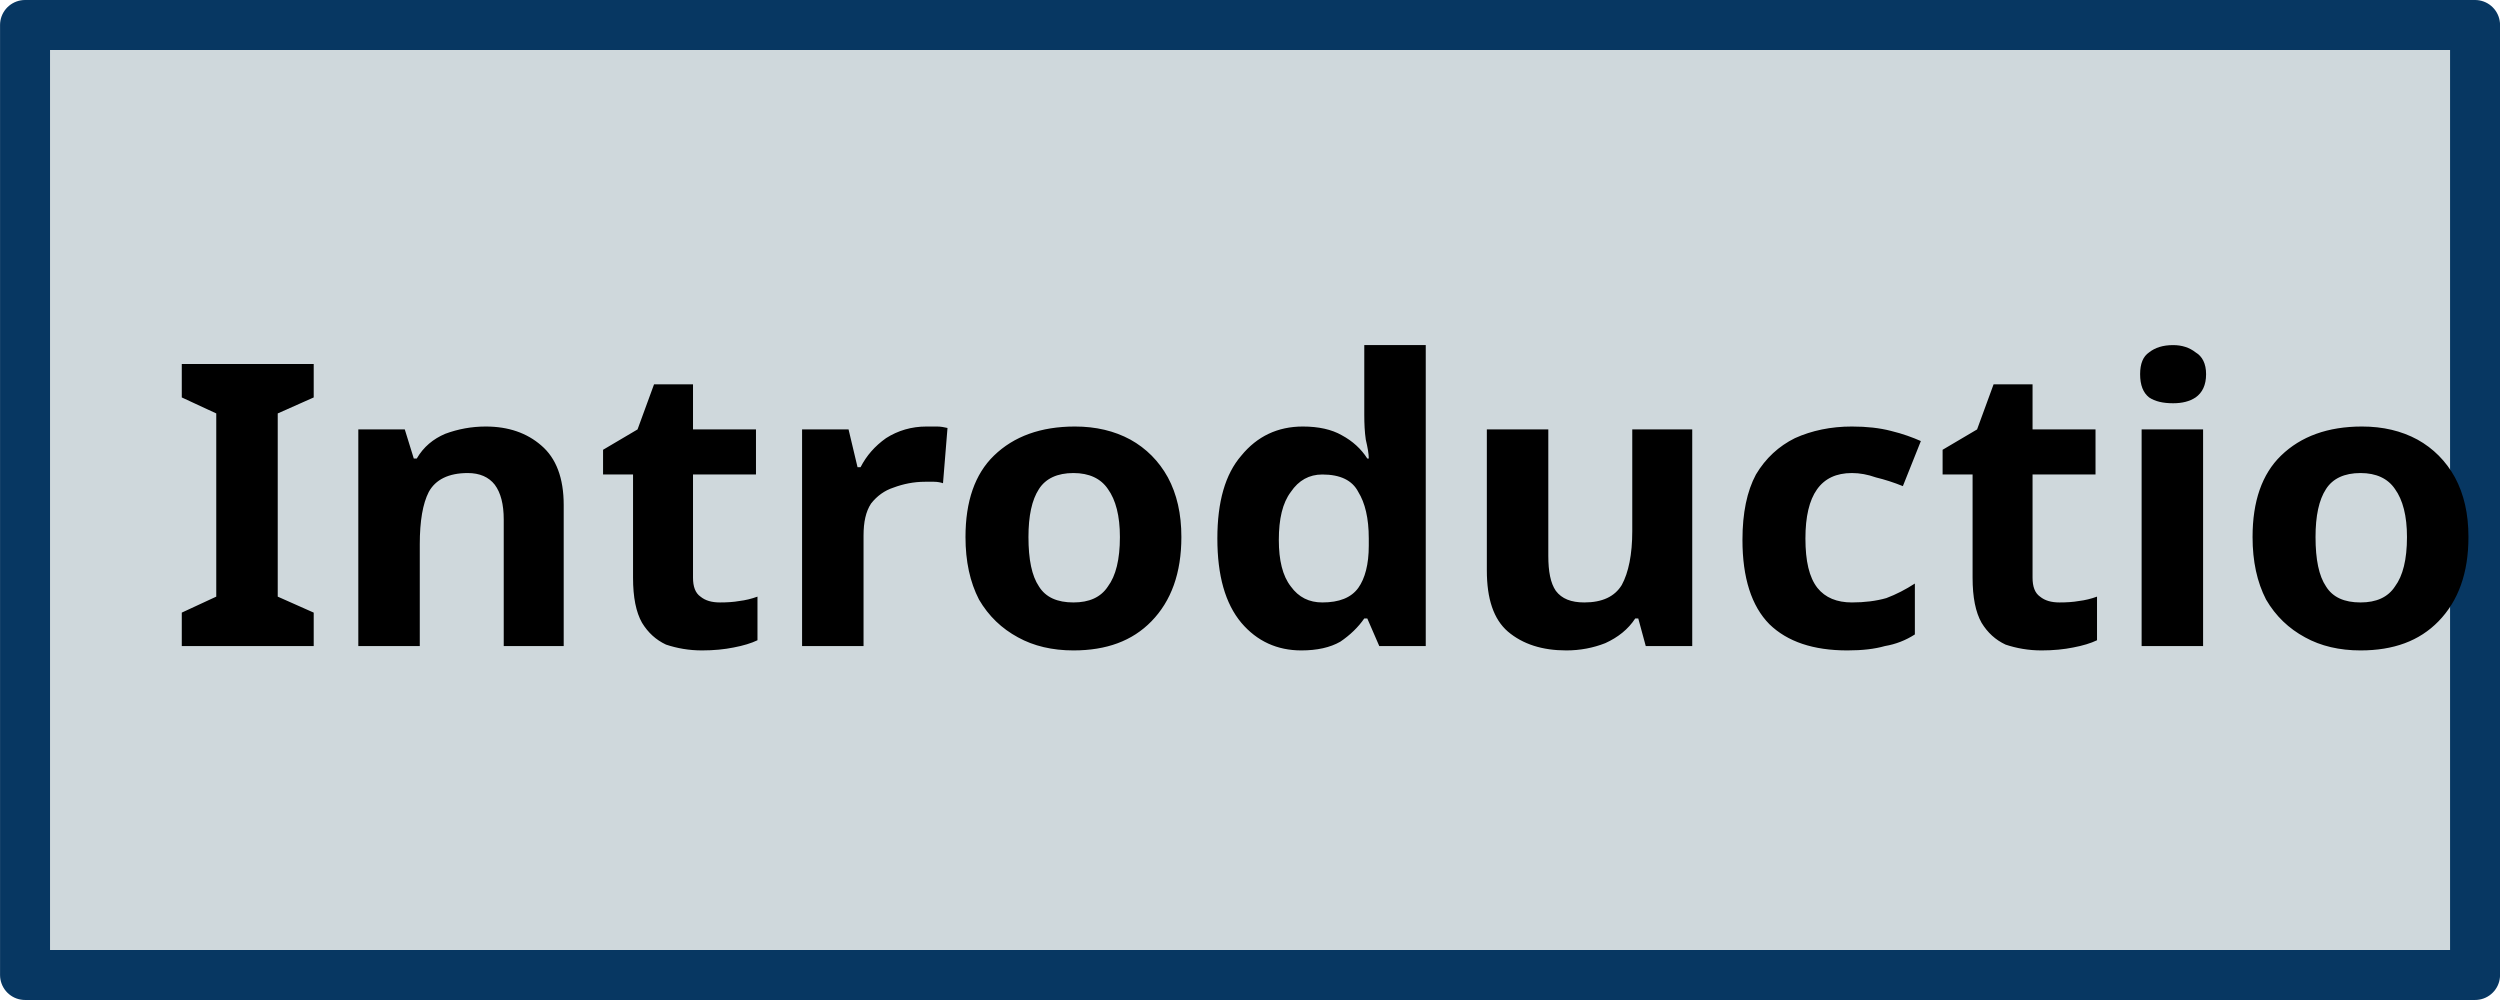
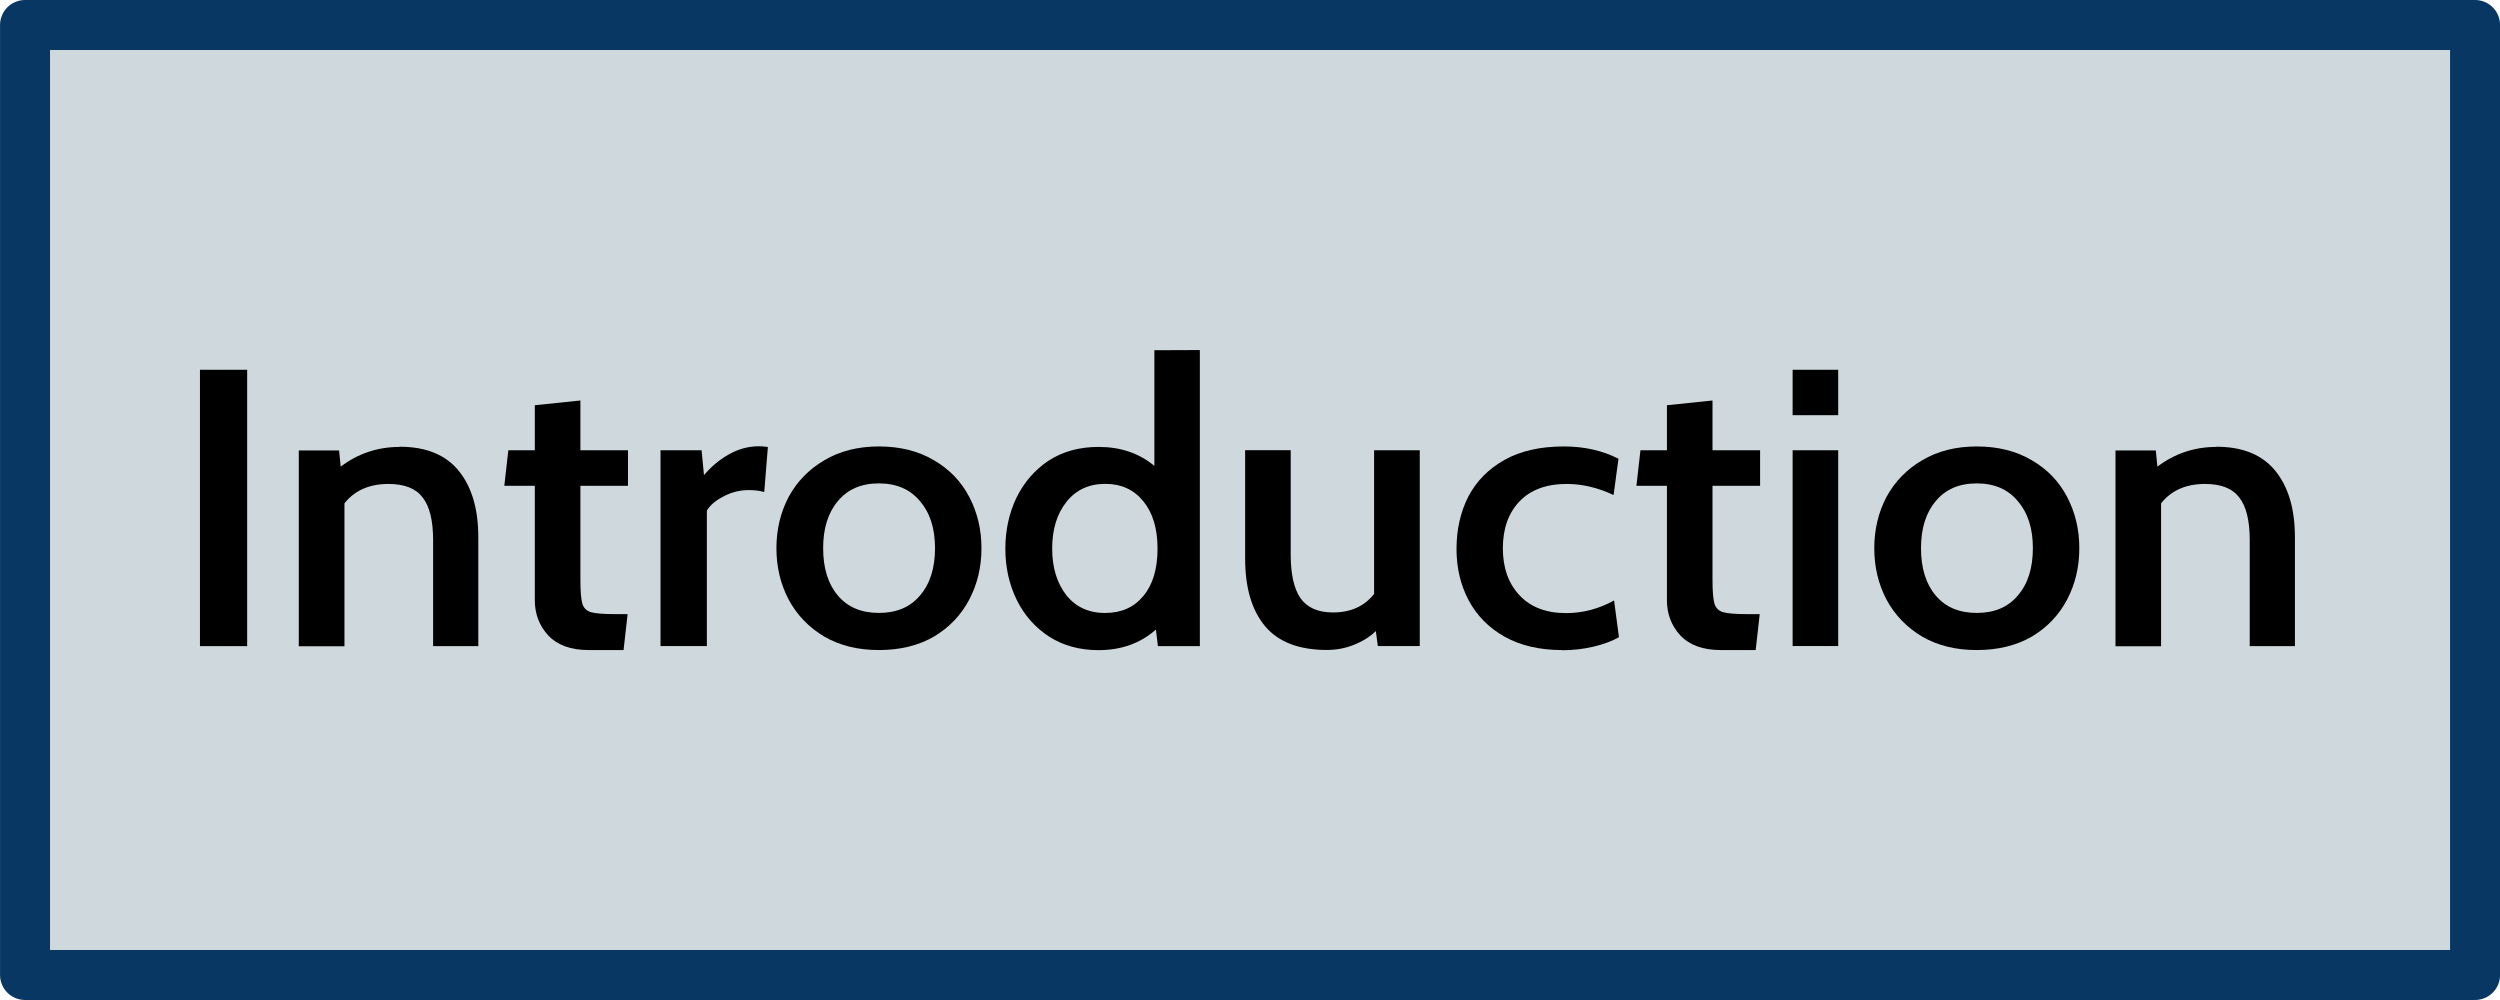
<svg xmlns="http://www.w3.org/2000/svg" width="100" height="40" viewBox="0 0 26.458 10.583" version="1.1" id="svg947">
  <defs id="defs941" />
  <g id="layer1" transform="translate(-23.87203,-108.6746)">
    <g transform="translate(23.87203,-177.742)" id="g1149">
-       <rect y="286.681" x="0.265" height="10.054" width="25.929" id="rect10" style="fill:#cfd8dc;fill-opacity:1;stroke:#073762;stroke-width:0.529;stroke-linecap:round;stroke-linejoin:round;stroke-miterlimit:4;stroke-dasharray:none;stroke-opacity:1" />
-       <text transform="scale(1.015452,0.9847835)" id="text819" y="297.785" x="1.754" style="font-style:normal;font-variant:normal;font-weight:600;font-stretch:normal;font-size:4.242px;line-height:1.25;font-family:Cabin;-inkscape-font-specification:'Cabin, Semi-Bold';font-variant-ligatures:normal;font-variant-caps:normal;font-variant-numeric:normal;font-feature-settings:normal;text-align:start;letter-spacing:0px;word-spacing:0px;writing-mode:lr-tb;text-anchor:start;fill:#000000;fill-opacity:1;stroke:none;stroke-width:0.264" xml:space="preserve">
-         <tspan style="font-style:normal;font-variant:normal;font-weight:600;font-stretch:normal;font-size:4.242px;font-family:Cabin;-inkscape-font-specification:'Cabin, Semi-Bold';font-variant-ligatures:normal;font-variant-caps:normal;font-variant-numeric:normal;font-feature-settings:normal;text-align:start;writing-mode:lr-tb;text-anchor:start;stroke-width:0.264" y="297.785" x="1.754" id="tspan817">Introduction</tspan>
-       </text>
+       <path style="fill:#cfd8dc;fill-opacity:1;stroke:#073762;stroke-width:0.529;stroke-linecap:round;stroke-linejoin:round;stroke-miterlimit:4;stroke-dasharray:none;stroke-opacity:1" d="M 0.265,286.681 H 26.194 v 10.054 H 0.265 Z" id="rect10" />
+       <g aria-label="Introduction" transform="scale(1.015452,0.9847835)" style="font-style:normal;font-variant:normal;font-weight:600;font-stretch:normal;font-size:4.242px;line-height:1.25;font-family:Cabin;-inkscape-font-specification:'Cabin, Semi-Bold';font-variant-ligatures:normal;font-variant-caps:normal;font-variant-numeric:normal;font-feature-settings:normal;text-align:start;letter-spacing:0px;word-spacing:0px;writing-mode:lr-tb;text-anchor:start;fill:#000000;fill-opacity:1;stroke:none;stroke-width:0.264" id="text819">
+         <path d="m 2.084,294.816 h 0.492 v 2.97 H 2.084 Z" style="font-style:normal;font-variant:normal;font-weight:600;font-stretch:normal;font-size:4.242px;font-family:Cabin;-inkscape-font-specification:'Cabin, Semi-Bold';font-variant-ligatures:normal;font-variant-caps:normal;font-variant-numeric:normal;font-feature-settings:normal;text-align:start;writing-mode:lr-tb;text-anchor:start;stroke-width:0.264" id="path12" />
+         <path d="m 4.166,295.643 q 0.411,0 0.615,0.259 0.204,0.259 0.204,0.713 v 1.171 H 4.514 v -1.141 q 0,-0.314 -0.11,-0.458 -0.106,-0.144 -0.356,-0.144 -0.297,0 -0.458,0.208 v 1.536 H 3.114 v -2.104 h 0.42 l 0.017,0.174 q 0.271,-0.212 0.615,-0.212 z" style="font-style:normal;font-variant:normal;font-weight:600;font-stretch:normal;font-size:4.242px;font-family:Cabin;-inkscape-font-specification:'Cabin, Semi-Bold';font-variant-ligatures:normal;font-variant-caps:normal;font-variant-numeric:normal;font-feature-settings:normal;text-align:start;writing-mode:lr-tb;text-anchor:start;stroke-width:0.264" id="path14" />
+         <path d="m 6.134,297.828 q -0.276,0 -0.42,-0.157 -0.14,-0.157 -0.14,-0.378 v -1.23 H 5.256 l 0.042,-0.382 h 0.276 v -0.484 l 0.475,-0.051 v 0.535 h 0.496 v 0.382 H 6.049 v 1.01 q 0,0.187 0.021,0.259 0.021,0.068 0.089,0.089 0.072,0.021 0.255,0.021 h 0.127 l -0.042,0.386 z" style="font-style:normal;font-variant:normal;font-weight:600;font-stretch:normal;font-size:4.242px;font-family:Cabin;-inkscape-font-specification:'Cabin, Semi-Bold';font-variant-ligatures:normal;font-variant-caps:normal;font-variant-numeric:normal;font-feature-settings:normal;text-align:start;writing-mode:lr-tb;text-anchor:start;stroke-width:0.264" id="path16" />
+         <path d="m 6.884,295.681 h 0.428 l 0.025,0.267 q 0.115,-0.14 0.263,-0.225 0.148,-0.085 0.31,-0.085 0.042,0 0.093,0.008 l -0.038,0.484 q -0.068,-0.021 -0.161,-0.021 -0.14,0 -0.263,0.068 -0.123,0.064 -0.174,0.153 v 1.455 H 6.884 Z" style="font-style:normal;font-variant:normal;font-weight:600;font-stretch:normal;font-size:4.242px;font-family:Cabin;-inkscape-font-specification:'Cabin, Semi-Bold';font-variant-ligatures:normal;font-variant-caps:normal;font-variant-numeric:normal;font-feature-settings:normal;text-align:start;writing-mode:lr-tb;text-anchor:start;stroke-width:0.264" id="path18" />
+         <path d="m 9.16,297.828 q -0.327,0 -0.568,-0.144 -0.242,-0.148 -0.373,-0.399 -0.127,-0.25 -0.127,-0.551 0,-0.301 0.127,-0.551 0.132,-0.25 0.373,-0.395 0.242,-0.148 0.568,-0.148 0.331,0 0.573,0.148 0.242,0.144 0.369,0.395 0.127,0.25 0.127,0.551 0,0.301 -0.127,0.551 -0.127,0.25 -0.369,0.399 -0.242,0.144 -0.573,0.144 z m 0,-0.399 q 0.276,0 0.428,-0.187 0.157,-0.187 0.157,-0.509 0,-0.318 -0.157,-0.505 -0.153,-0.191 -0.428,-0.191 -0.276,0 -0.428,0.191 -0.153,0.187 -0.153,0.505 0,0.322 0.153,0.509 0.153,0.187 0.428,0.187 z" style="font-style:normal;font-variant:normal;font-weight:600;font-stretch:normal;font-size:4.242px;font-family:Cabin;-inkscape-font-specification:'Cabin, Semi-Bold';font-variant-ligatures:normal;font-variant-caps:normal;font-variant-numeric:normal;font-feature-settings:normal;text-align:start;writing-mode:lr-tb;text-anchor:start;stroke-width:0.264" id="path20" />
+         <path d="m 12.505,294.604 v 3.182 h -0.437 l -0.021,-0.178 q -0.242,0.221 -0.598,0.221 -0.293,0 -0.513,-0.144 -0.221,-0.148 -0.339,-0.395 -0.119,-0.25 -0.119,-0.551 0,-0.297 0.115,-0.547 0.119,-0.25 0.335,-0.399 0.221,-0.148 0.522,-0.148 0.344,0 0.581,0.204 v -1.243 z m -0.984,2.825 q 0.25,0 0.395,-0.182 0.148,-0.182 0.148,-0.509 0,-0.322 -0.148,-0.509 -0.148,-0.187 -0.395,-0.187 -0.259,0 -0.407,0.195 -0.148,0.191 -0.148,0.501 0,0.305 0.148,0.501 0.148,0.191 0.407,0.191 z" style="font-style:normal;font-variant:normal;font-weight:600;font-stretch:normal;font-size:4.242px;font-family:Cabin;-inkscape-font-specification:'Cabin, Semi-Bold';font-variant-ligatures:normal;font-variant-caps:normal;font-variant-numeric:normal;font-feature-settings:normal;text-align:start;writing-mode:lr-tb;text-anchor:start;stroke-width:0.264" id="path22" />
+         <path d="m 14.797,295.681 v 2.104 h -0.437 l -0.021,-0.161 q -0.093,0.093 -0.229,0.148 -0.132,0.055 -0.28,0.055 -0.437,0 -0.645,-0.255 -0.208,-0.255 -0.208,-0.73 v -1.162 h 0.475 v 1.124 q 0,0.314 0.102,0.467 0.106,0.153 0.339,0.153 0.276,0 0.428,-0.199 v -1.544 z" style="font-style:normal;font-variant:normal;font-weight:600;font-stretch:normal;font-size:4.242px;font-family:Cabin;-inkscape-font-specification:'Cabin, Semi-Bold';font-variant-ligatures:normal;font-variant-caps:normal;font-variant-numeric:normal;font-feature-settings:normal;text-align:start;writing-mode:lr-tb;text-anchor:start;stroke-width:0.264" id="path24" />
+         <path d="m 16.278,297.828 q -0.348,0 -0.598,-0.144 -0.246,-0.144 -0.373,-0.39 -0.127,-0.246 -0.127,-0.551 0,-0.314 0.123,-0.564 0.127,-0.25 0.378,-0.395 0.25,-0.144 0.619,-0.144 0.318,0 0.568,0.132 l -0.051,0.39 q -0.246,-0.119 -0.488,-0.119 -0.318,0 -0.492,0.187 -0.174,0.187 -0.174,0.505 0,0.314 0.174,0.505 0.174,0.191 0.484,0.191 0.263,0 0.501,-0.136 l 0.051,0.395 q -0.11,0.064 -0.267,0.102 -0.157,0.038 -0.327,0.038 z" style="font-style:normal;font-variant:normal;font-weight:600;font-stretch:normal;font-size:4.242px;font-family:Cabin;-inkscape-font-specification:'Cabin, Semi-Bold';font-variant-ligatures:normal;font-variant-caps:normal;font-variant-numeric:normal;font-feature-settings:normal;text-align:start;writing-mode:lr-tb;text-anchor:start;stroke-width:0.264" id="path26" />
+         <path d="m 17.933,297.828 q -0.276,0 -0.42,-0.157 -0.14,-0.157 -0.14,-0.378 v -1.23 h -0.318 l 0.042,-0.382 h 0.276 v -0.484 l 0.475,-0.051 v 0.535 h 0.496 v 0.382 h -0.496 v 1.01 q 0,0.187 0.021,0.259 0.021,0.068 0.089,0.089 0.072,0.021 0.255,0.021 h 0.127 l -0.042,0.386 z" style="font-style:normal;font-variant:normal;font-weight:600;font-stretch:normal;font-size:4.242px;font-family:Cabin;-inkscape-font-specification:'Cabin, Semi-Bold';font-variant-ligatures:normal;font-variant-caps:normal;font-variant-numeric:normal;font-feature-settings:normal;text-align:start;writing-mode:lr-tb;text-anchor:start;stroke-width:0.264" id="path28" />
+         <path d="m 18.683,294.816 h 0.475 v 0.488 h -0.475 z m 0,0.865 h 0.475 v 2.104 h -0.475 z" style="font-style:normal;font-variant:normal;font-weight:600;font-stretch:normal;font-size:4.242px;font-family:Cabin;-inkscape-font-specification:'Cabin, Semi-Bold';font-variant-ligatures:normal;font-variant-caps:normal;font-variant-numeric:normal;font-feature-settings:normal;text-align:start;writing-mode:lr-tb;text-anchor:start;stroke-width:0.264" id="path30" />
+         <path d="m 20.602,297.828 q -0.327,0 -0.568,-0.144 -0.242,-0.148 -0.373,-0.399 -0.127,-0.25 -0.127,-0.551 0,-0.301 0.127,-0.551 0.132,-0.25 0.373,-0.395 0.242,-0.148 0.568,-0.148 0.331,0 0.573,0.148 0.242,0.144 0.369,0.395 0.127,0.25 0.127,0.551 0,0.301 -0.127,0.551 -0.127,0.25 -0.369,0.399 -0.242,0.144 -0.573,0.144 z m 0,-0.399 q 0.276,0 0.428,-0.187 0.157,-0.187 0.157,-0.509 0,-0.318 -0.157,-0.505 -0.153,-0.191 -0.428,-0.191 -0.276,0 -0.428,0.191 -0.153,0.187 -0.153,0.505 0,0.322 0.153,0.509 0.153,0.187 0.428,0.187 z" style="font-style:normal;font-variant:normal;font-weight:600;font-stretch:normal;font-size:4.242px;font-family:Cabin;-inkscape-font-specification:'Cabin, Semi-Bold';font-variant-ligatures:normal;font-variant-caps:normal;font-variant-numeric:normal;font-feature-settings:normal;text-align:start;writing-mode:lr-tb;text-anchor:start;stroke-width:0.264" id="path32" />
+         <path d="m 23.099,295.643 q 0.411,0 0.615,0.259 0.204,0.259 0.204,0.713 v 1.171 h -0.471 v -1.141 q 0,-0.314 -0.11,-0.458 -0.106,-0.144 -0.356,-0.144 -0.297,0 -0.458,0.208 v 1.536 h -0.475 v -2.104 h 0.42 l 0.017,0.174 q 0.271,-0.212 0.615,-0.212 z" style="font-style:normal;font-variant:normal;font-weight:600;font-stretch:normal;font-size:4.242px;font-family:Cabin;-inkscape-font-specification:'Cabin, Semi-Bold';font-variant-ligatures:normal;font-variant-caps:normal;font-variant-numeric:normal;font-feature-settings:normal;text-align:start;writing-mode:lr-tb;text-anchor:start;stroke-width:0.264" id="path34" />
+       </g>
    </g>
  </g>
</svg>
